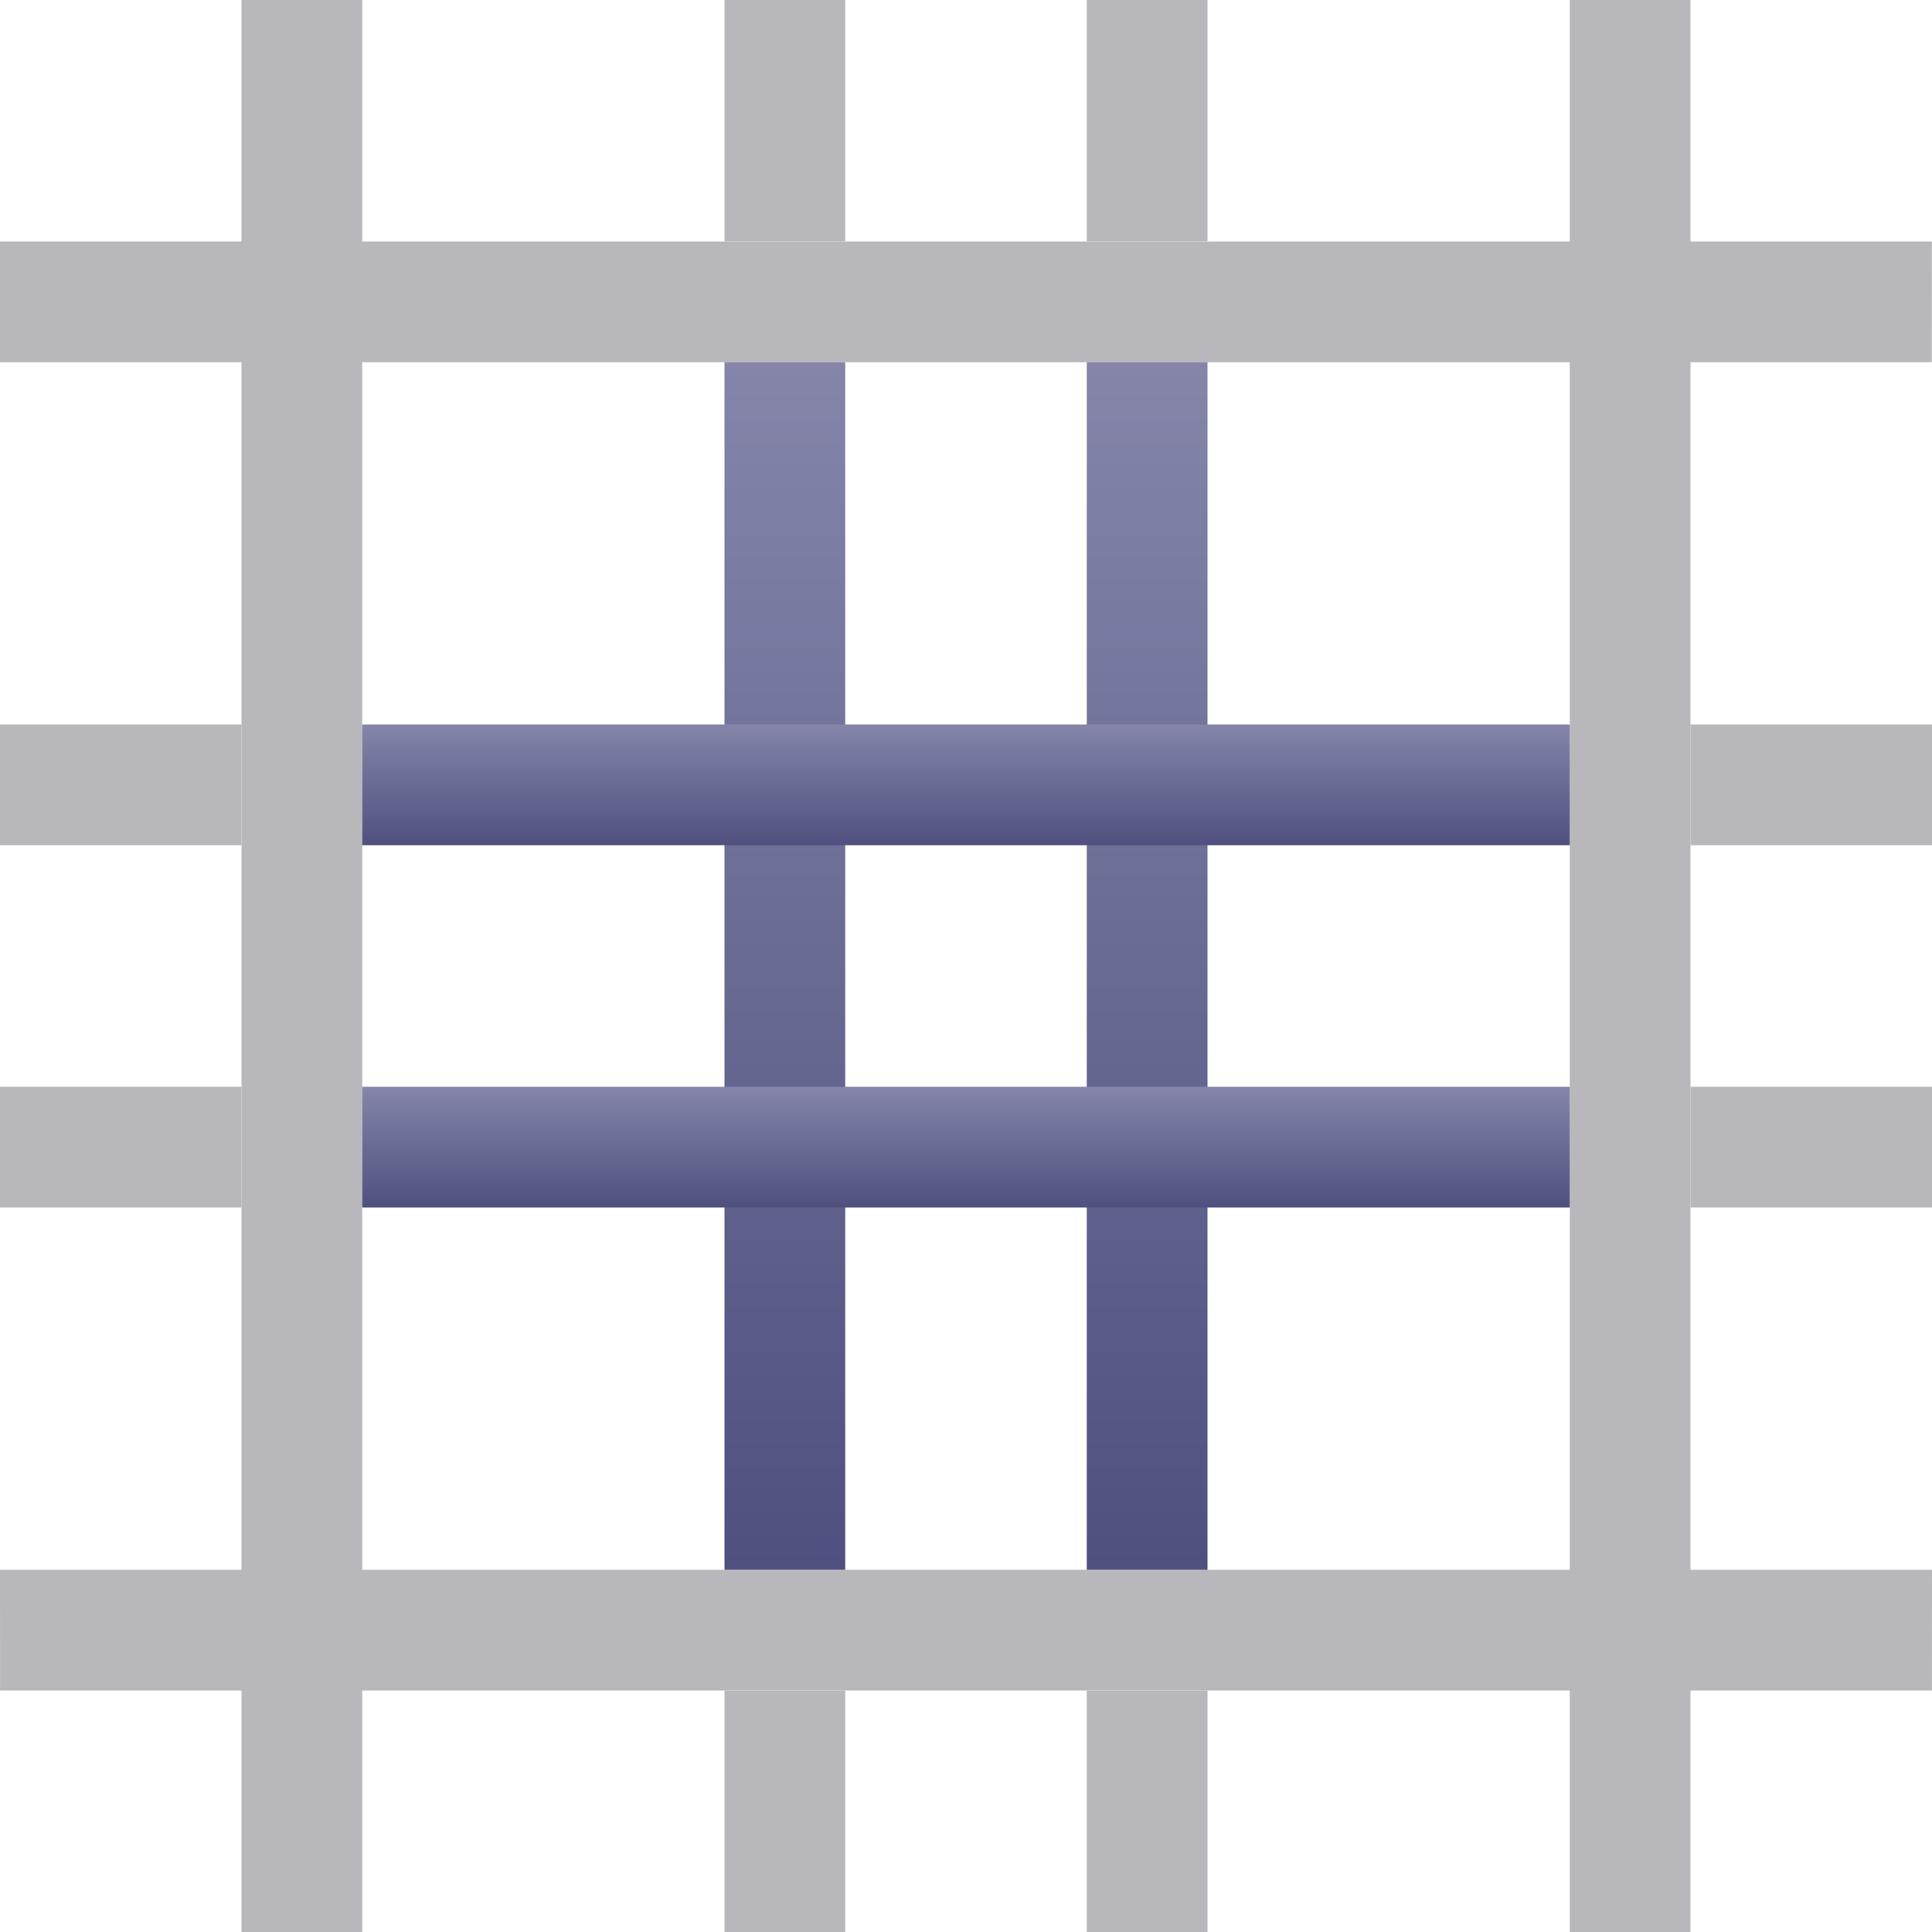
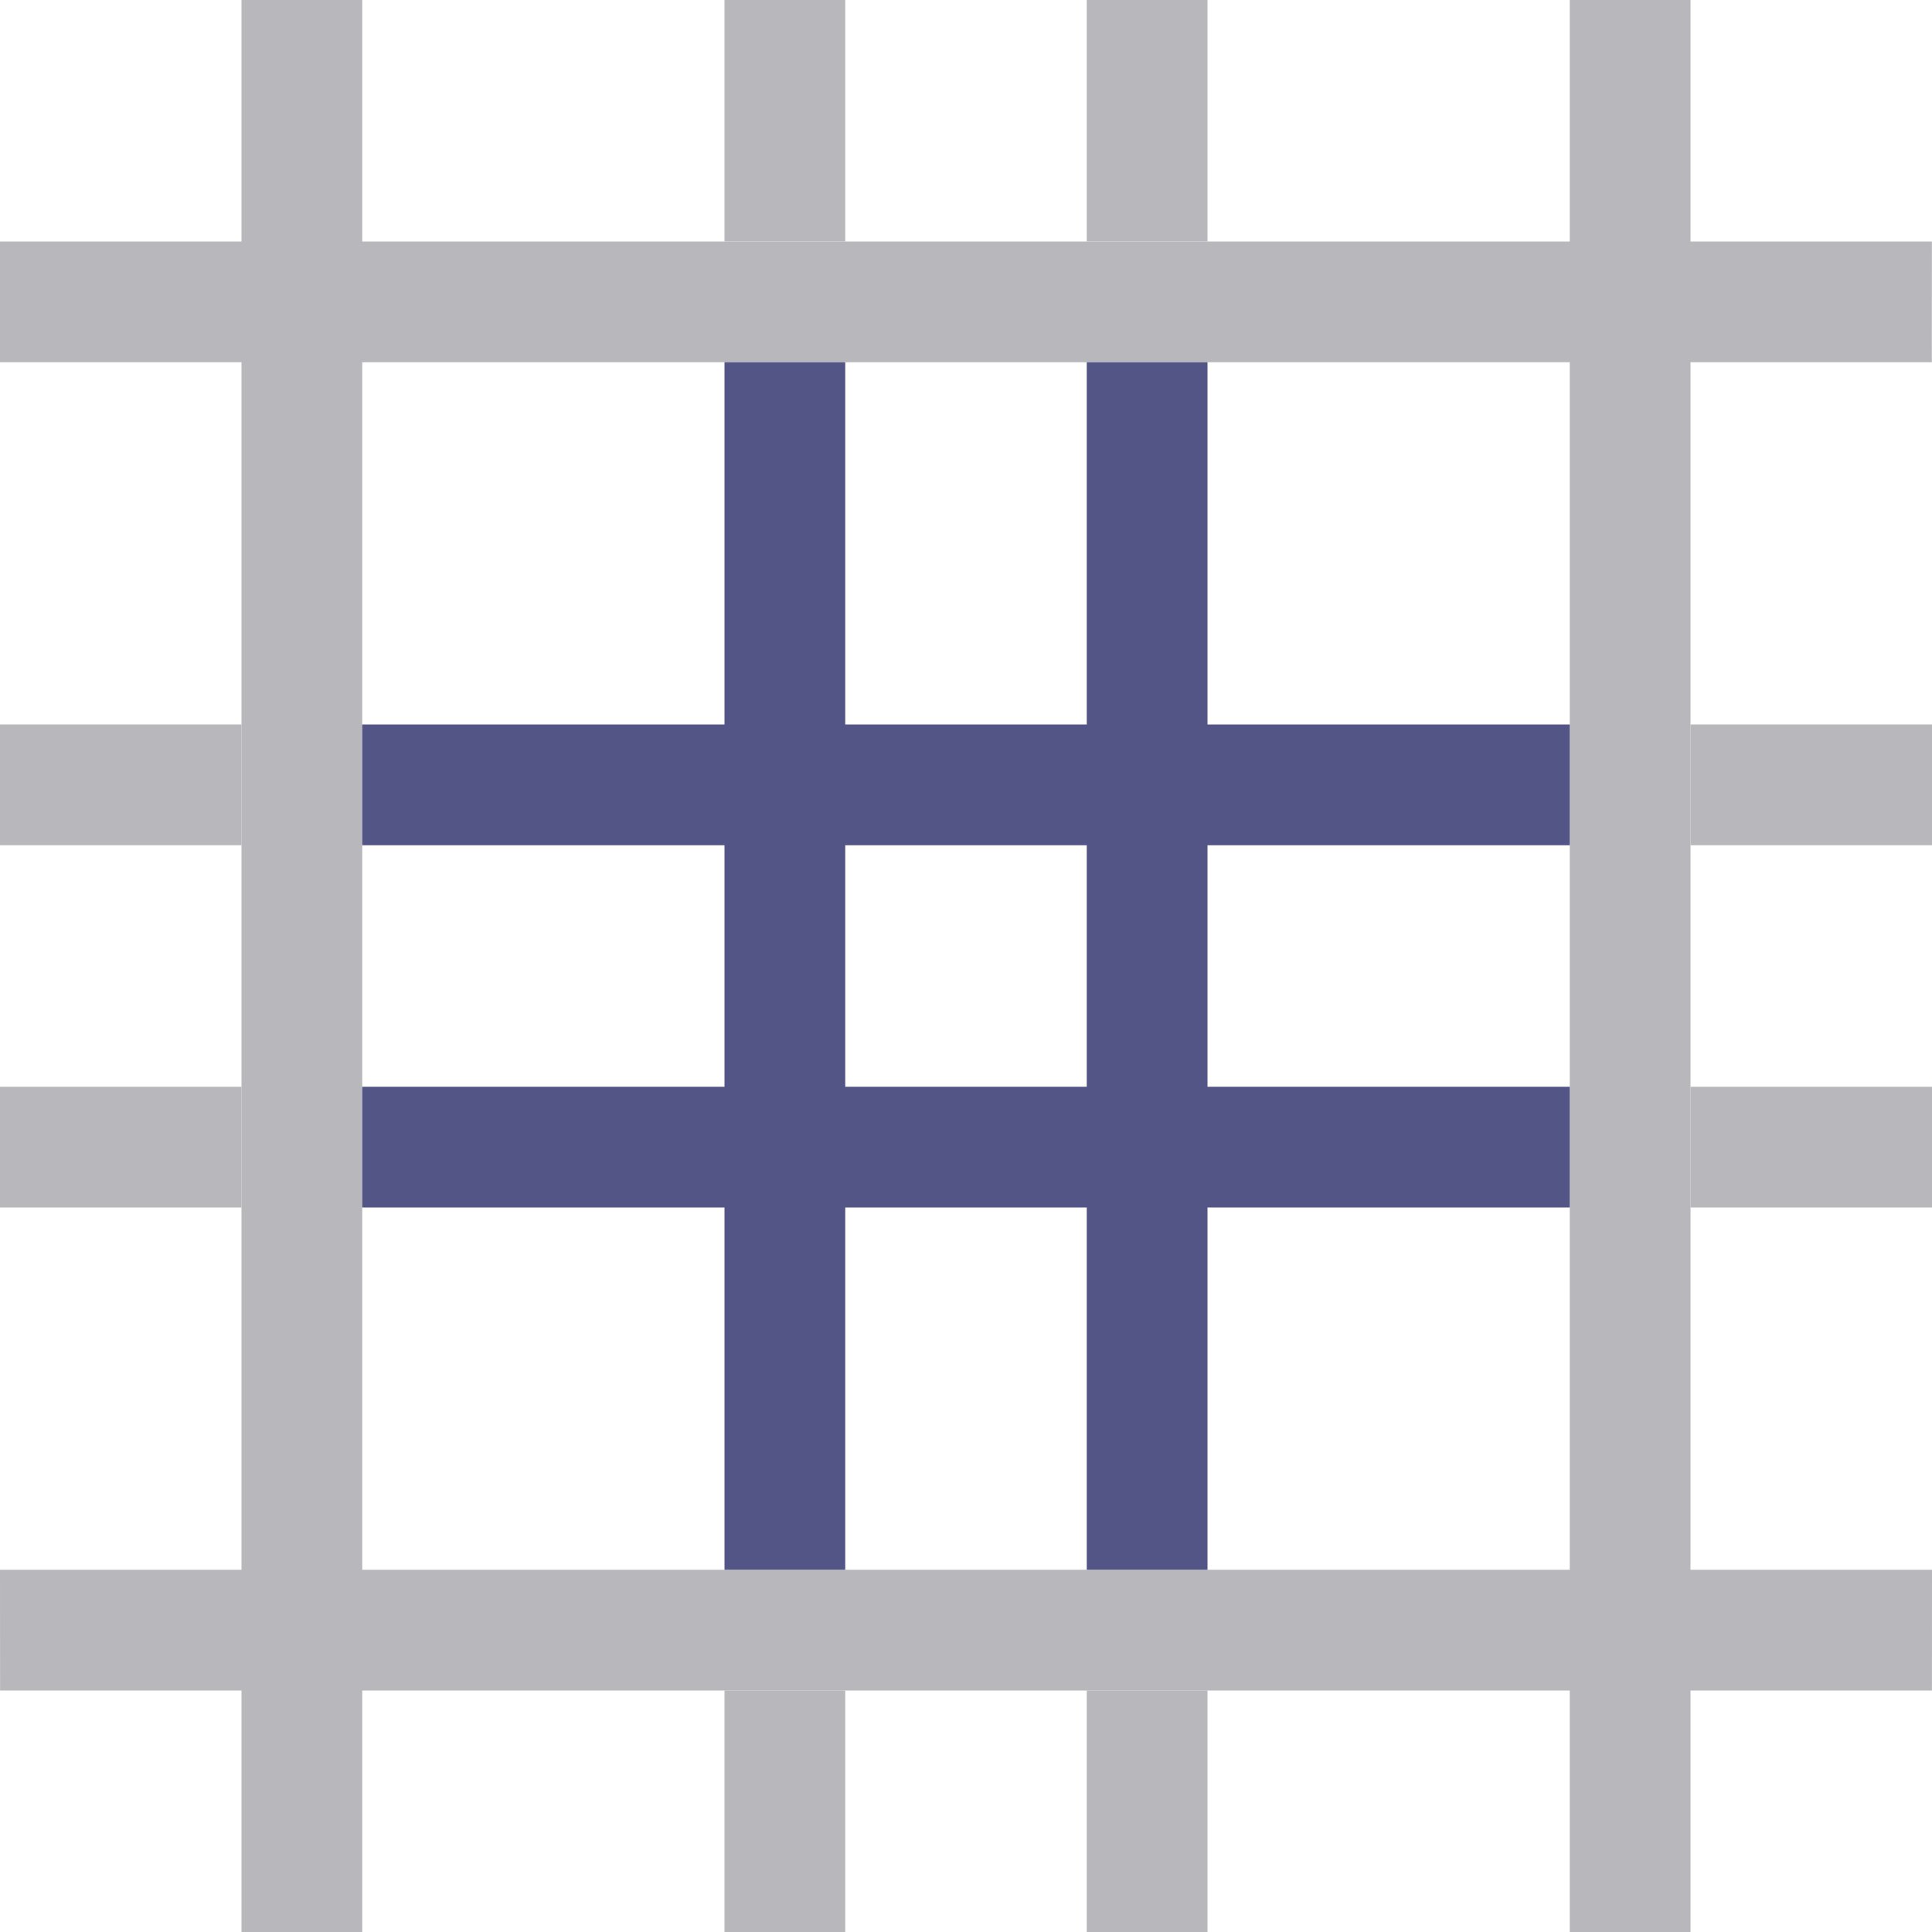
<svg xmlns="http://www.w3.org/2000/svg" fill="#E6E6EA" id="svg3039" width="16" height="16" version="1.1">
-   <defs>
-     <linearGradient id="cg0" x1="0" y1="0" x2="0" y2="1">
-       <stop offset="0" stop-color="#8485A9" />
-       <stop offset="1" stop-color="#4F507F" />
-     </linearGradient>
-   </defs>
  <g id="layer1">
    <path id="path4086" d="m2 0v16h1v-16z" fill="#B8B8BC" />
    <path id="path4088" d="m13 0v16h1v-16z" fill="#B8B8BC" />
    <path id="path4090" d="m15.999 2h-16l5.7783e-4 1 15.999 1e-7z" fill="#B8B8BC" />
    <path id="path4092" d="m16 13h-16l5.7783e-4 1h15.999z" fill="#B8B8BC" />
    <path id="path5151" d="m6 14v2h1v-2z" fill="#B8B8BC" />
    <path id="path5153" d="m9 14v2h1v-2z" fill="#B8B8BC" />
    <path id="path5155" d="m6 0v2h1v-2z" fill="#B8B8BC" />
    <path id="path5157" d="m9 0v2h1v-2z" fill="#B8B8BC" />
    <path id="path5159" d="m16 9h-2v1h2z" fill="#B8B8BC" />
    <path id="path5161" d="m16 6h-2v1h2z" fill="#B8B8BC" />
    <path id="path5163" d="m2 6h-2v1h2z" fill="#B8B8BC" />
    <path id="path5165" d="m2 9h-2v1h2z" fill="#B8B8BC" />
-     <path id="path5309" d="m9 13h1v-10h-1z" fill="url(#cg0)" />
-     <path id="path5311" d="m6 13h1v-10h-1z" fill="url(#cg0)" />
-     <path id="path5313" d="m3 6v1h10v-1z" fill="url(#cg0)" />
-     <path id="path5315" d="m3 9v1h10v-1z" fill="url(#cg0)" />
+     <path id="path5309" d="m9 13h1v-10h-1z" fill="#545587" />
+     <path id="path5311" d="m6 13h1v-10h-1z" fill="#545587" />
+     <path id="path5313" d="m3 6v1h10v-1z" fill="#545587" />
+     <path id="path5315" d="m3 9v1h10v-1z" fill="#545587" />
  </g>
</svg>
